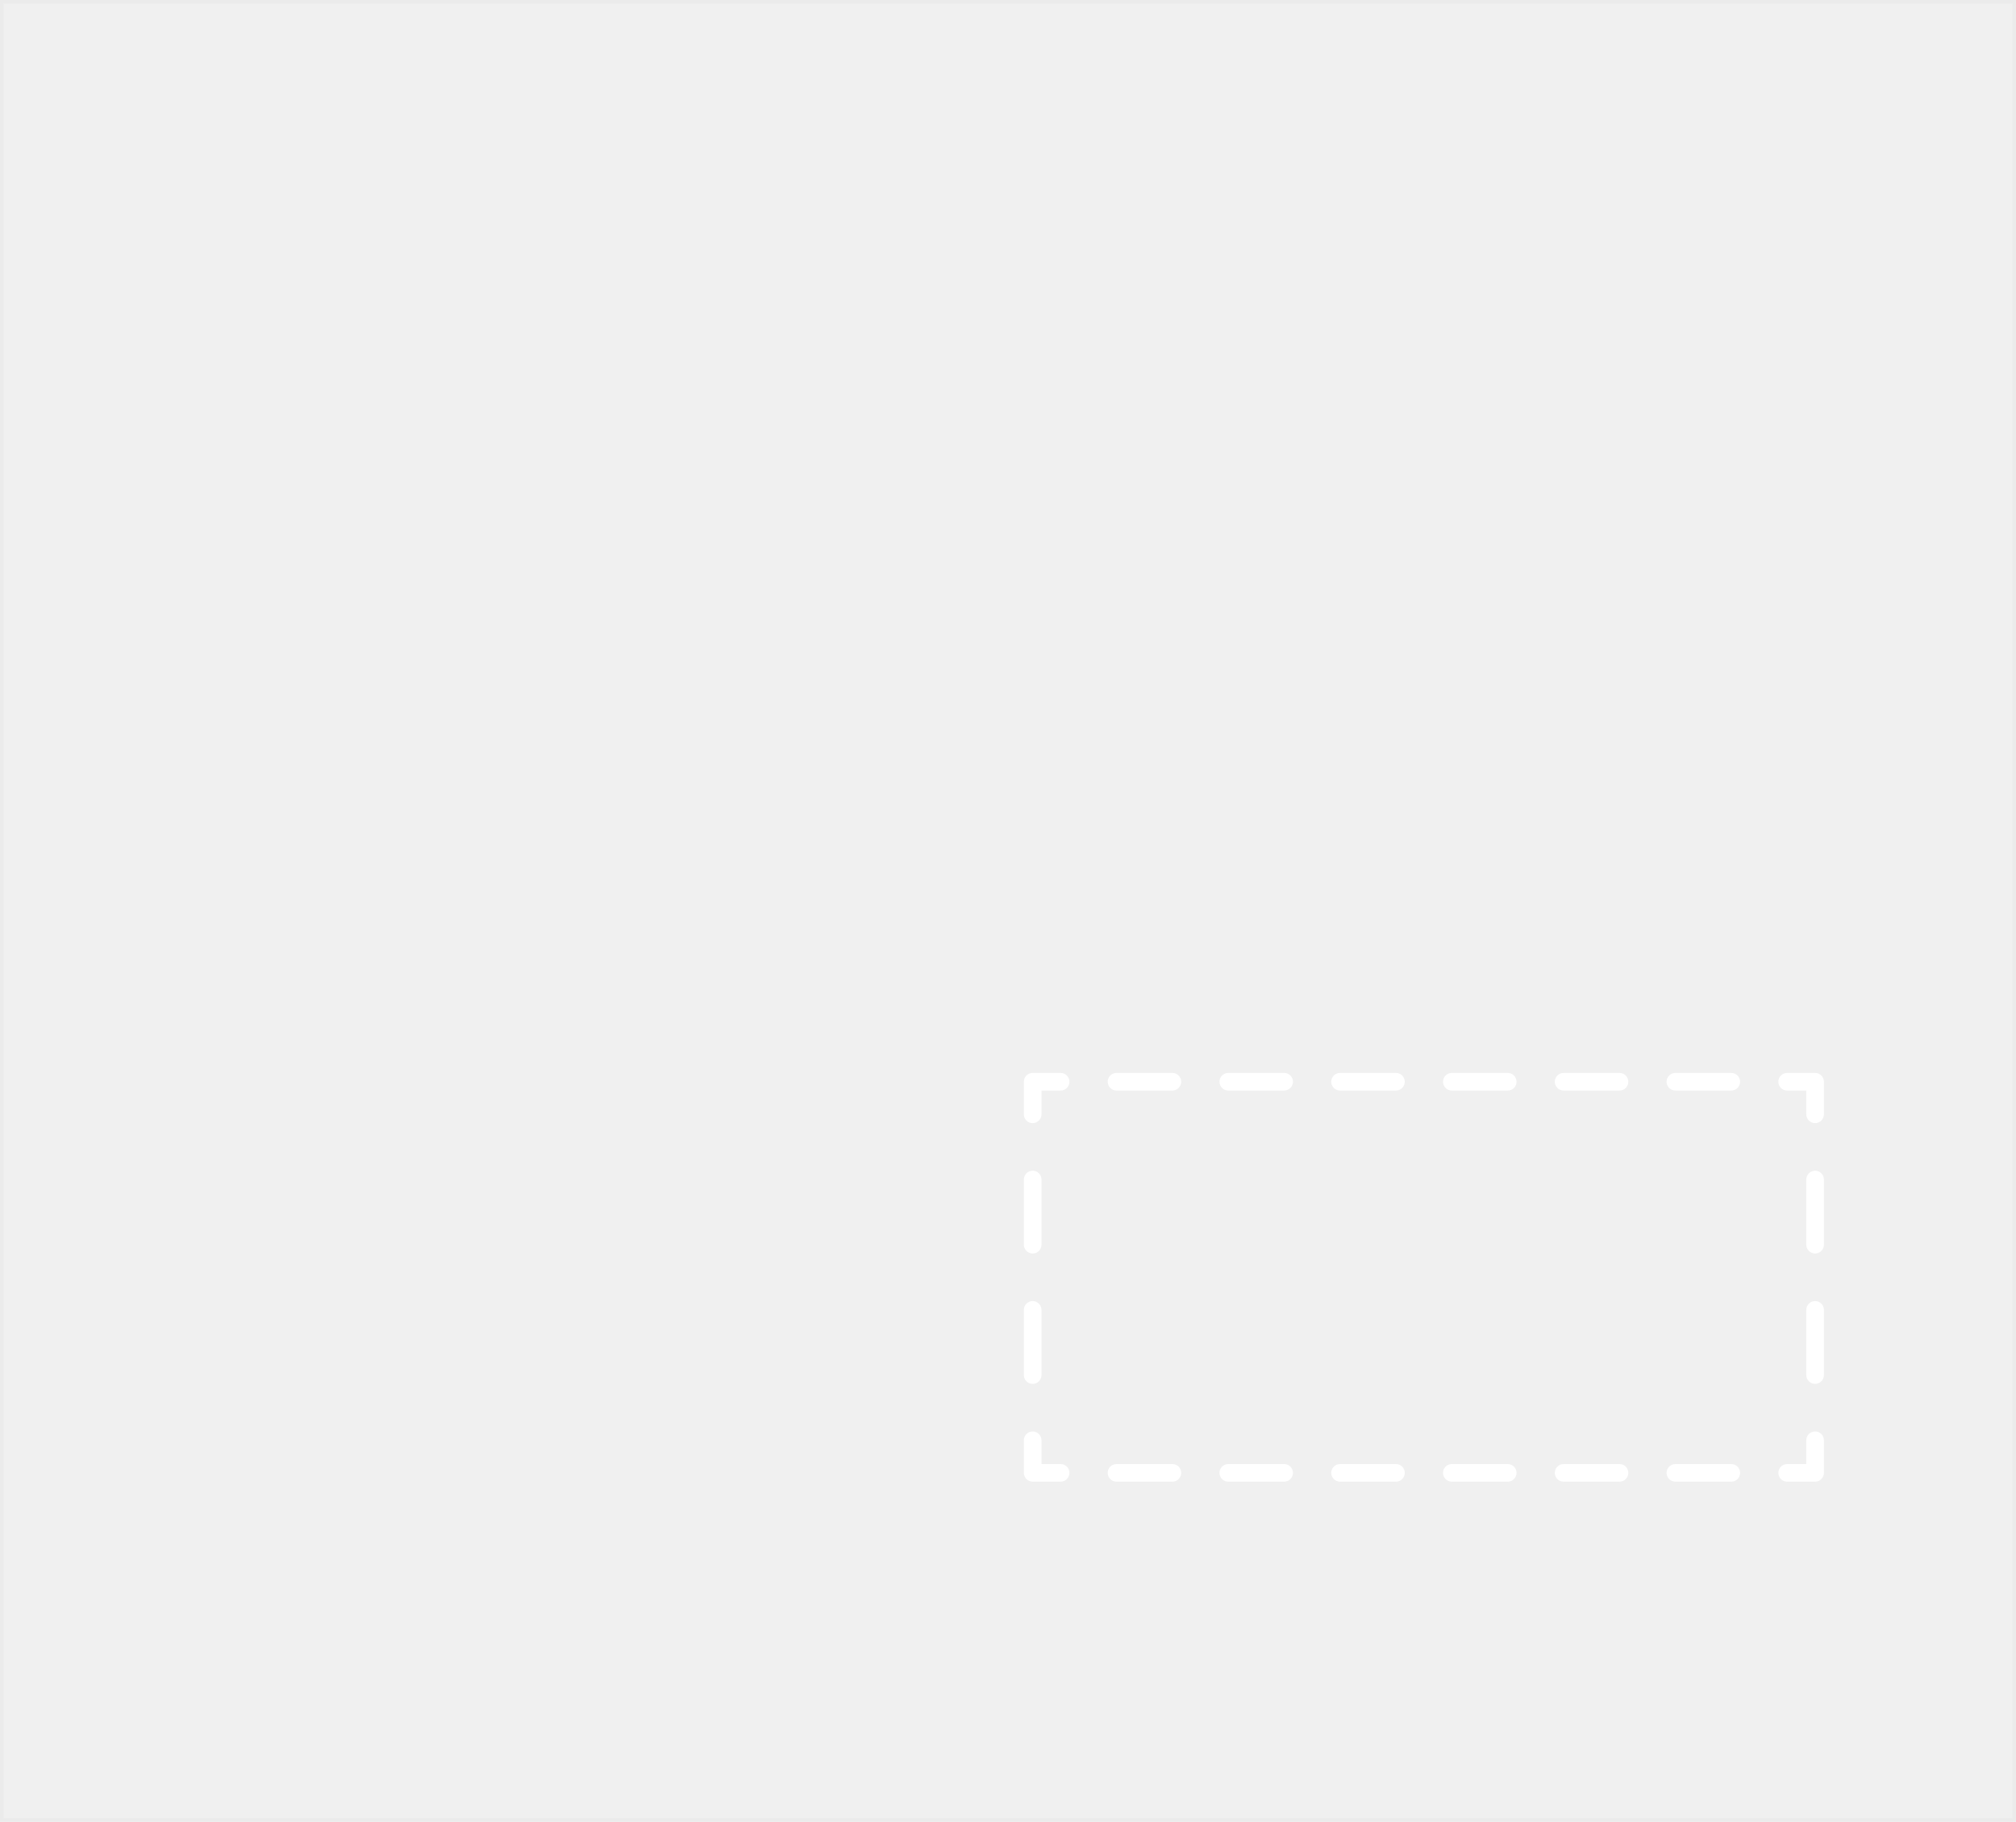
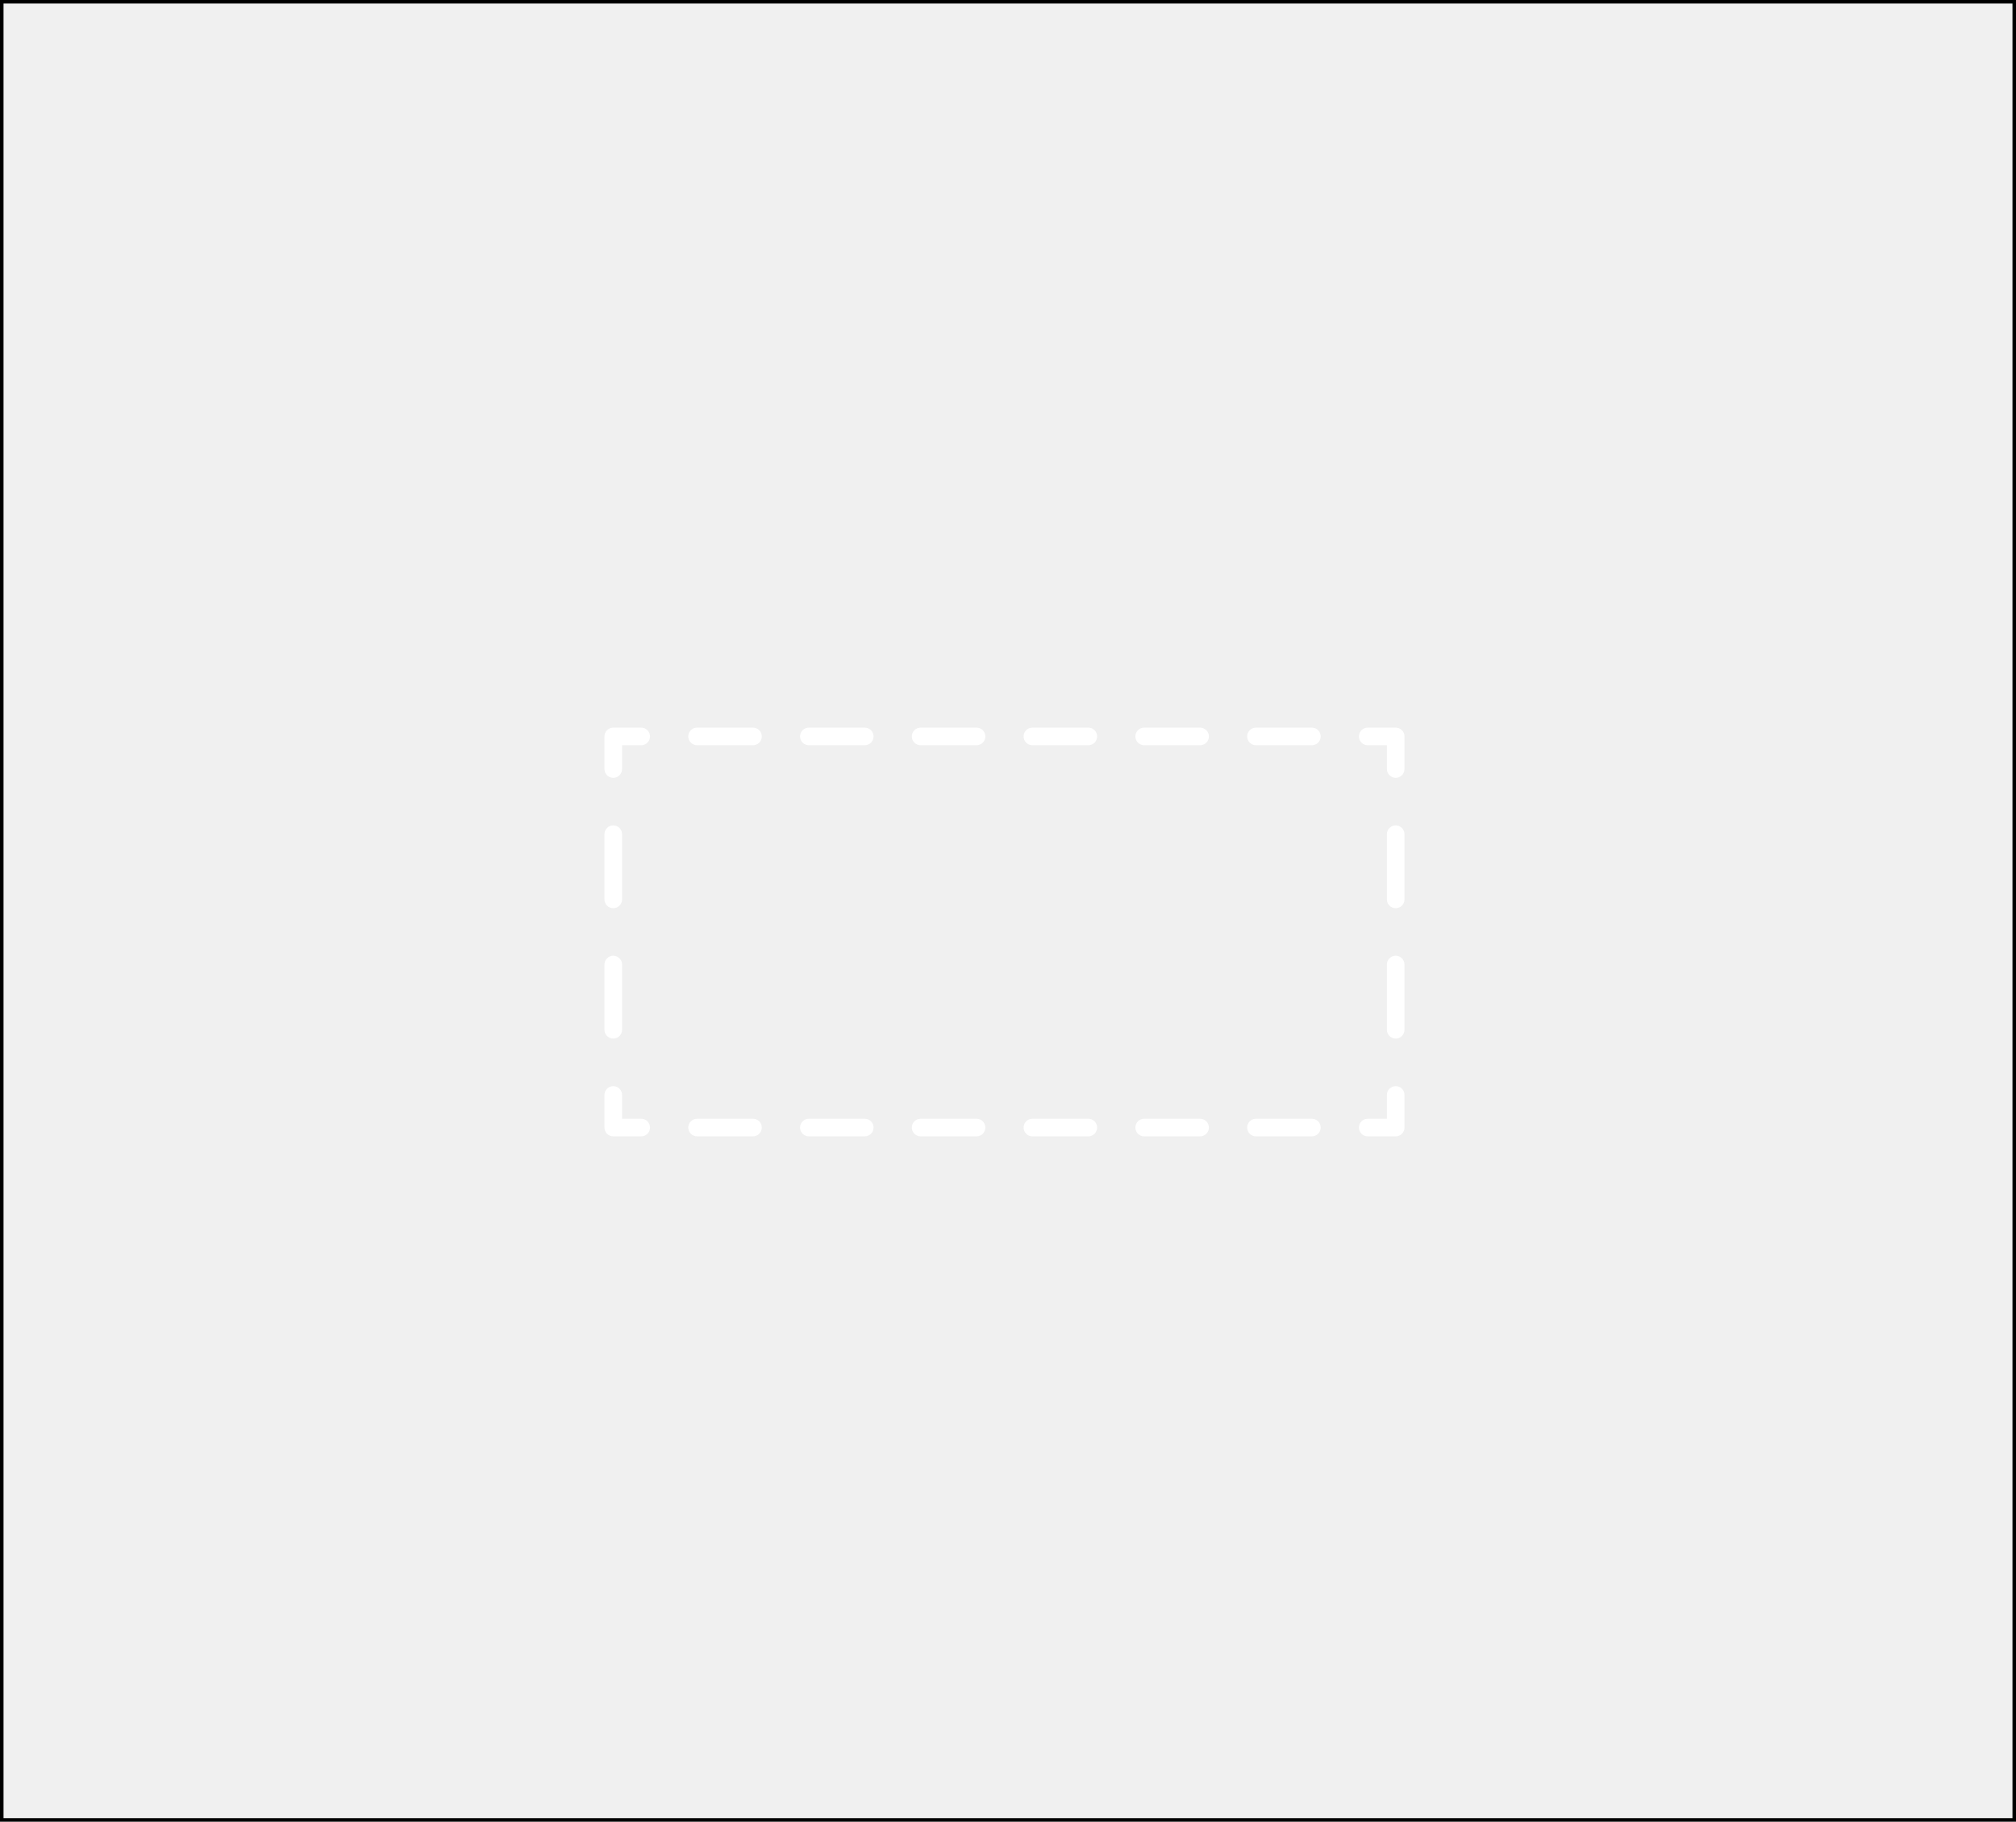
<svg xmlns="http://www.w3.org/2000/svg" width="572" height="517" viewBox="0 0 572 517" fill="none">
-   <path d="M290.5 408.75C290.5 407.369 291.619 406.25 293 406.25C294.381 406.25 295.5 407.369 295.5 408.75V415.5H300.929C302.309 415.5 303.429 416.619 303.429 418C303.429 419.381 302.309 420.5 300.929 420.5H293C291.619 420.5 290.5 419.381 290.5 418V408.75ZM332.643 415.5C334.023 415.5 335.143 416.619 335.143 418C335.143 419.381 334.023 420.5 332.643 420.5H316.786C315.405 420.5 314.286 419.381 314.286 418C314.286 416.619 315.405 415.5 316.786 415.5H332.643ZM364.357 415.5C365.738 415.5 366.857 416.619 366.857 418C366.857 419.381 365.738 420.5 364.357 420.5H348.5C347.119 420.5 346 419.381 346 418C346 416.619 347.119 415.5 348.5 415.5H364.357ZM396.071 415.5C397.452 415.5 398.571 416.619 398.571 418C398.571 419.381 397.452 420.5 396.071 420.5H380.214C378.833 420.5 377.714 419.381 377.714 418C377.714 416.619 378.833 415.5 380.214 415.5H396.071ZM427.786 415.5C429.167 415.5 430.286 416.619 430.286 418C430.286 419.381 429.167 420.5 427.786 420.5H411.929C410.548 420.5 409.429 419.381 409.429 418C409.429 416.619 410.548 415.5 411.929 415.5H427.786ZM459.5 415.5C460.881 415.5 462 416.619 462 418C462 419.381 460.881 420.5 459.5 420.5H443.643C442.262 420.5 441.143 419.381 441.143 418C441.143 416.619 442.262 415.5 443.643 415.5H459.5ZM491.214 415.5C492.595 415.5 493.714 416.619 493.714 418C493.714 419.381 492.595 420.5 491.214 420.5H475.357C473.977 420.5 472.857 419.381 472.857 418C472.857 416.619 473.977 415.5 475.357 415.5H491.214ZM512.5 408.75C512.5 407.369 513.619 406.25 515 406.25C516.381 406.25 517.5 407.369 517.5 408.75V418C517.5 419.381 516.381 420.5 515 420.5H507.071C505.691 420.5 504.571 419.381 504.571 418C504.571 416.619 505.691 415.5 507.071 415.5H512.5V408.75ZM290.5 390.25V371.75C290.5 370.369 291.619 369.25 293 369.25C294.381 369.25 295.5 370.369 295.5 371.75V390.25C295.5 391.631 294.381 392.75 293 392.75C291.619 392.75 290.5 391.631 290.5 390.25ZM512.5 390.25V371.75C512.5 370.369 513.619 369.25 515 369.25C516.381 369.25 517.5 370.369 517.5 371.75V390.25C517.5 391.631 516.381 392.75 515 392.75C513.619 392.75 512.5 391.631 512.5 390.25ZM290.5 353.25V334.75C290.5 333.369 291.619 332.25 293 332.25C294.381 332.25 295.5 333.369 295.5 334.75V353.25C295.5 354.631 294.381 355.75 293 355.75C291.619 355.75 290.5 354.631 290.5 353.25ZM512.5 353.25V334.75C512.5 333.369 513.619 332.25 515 332.25C516.381 332.25 517.5 333.369 517.5 334.75V353.25C517.5 354.631 516.381 355.75 515 355.75C513.619 355.75 512.5 354.631 512.5 353.25ZM290.5 316.25V307C290.5 305.619 291.619 304.5 293 304.5H300.929C302.309 304.5 303.429 305.619 303.429 307C303.429 308.381 302.309 309.5 300.929 309.5H295.5V316.25C295.5 317.631 294.381 318.75 293 318.75C291.619 318.75 290.5 317.631 290.5 316.25ZM512.5 316.25V309.5H507.071C505.691 309.5 504.571 308.381 504.571 307C504.571 305.619 505.691 304.5 507.071 304.5H515C516.381 304.5 517.5 305.619 517.5 307V316.25C517.5 317.631 516.381 318.75 515 318.75C513.619 318.75 512.5 317.631 512.5 316.25ZM332.643 304.5C334.023 304.5 335.143 305.619 335.143 307C335.143 308.381 334.023 309.5 332.643 309.5H316.786C315.405 309.5 314.286 308.381 314.286 307C314.286 305.619 315.405 304.5 316.786 304.5H332.643ZM364.357 304.5C365.738 304.5 366.857 305.619 366.857 307C366.857 308.381 365.738 309.5 364.357 309.5H348.5C347.119 309.5 346 308.381 346 307C346 305.619 347.119 304.5 348.5 304.5H364.357ZM396.071 304.5C397.452 304.5 398.571 305.619 398.571 307C398.571 308.381 397.452 309.5 396.071 309.5H380.214C378.833 309.5 377.714 308.381 377.714 307C377.714 305.619 378.833 304.5 380.214 304.5H396.071ZM427.786 304.5C429.167 304.5 430.286 305.619 430.286 307C430.286 308.381 429.167 309.5 427.786 309.5H411.929C410.548 309.5 409.429 308.381 409.429 307C409.429 305.619 410.548 304.5 411.929 304.5H427.786ZM459.5 304.5C460.881 304.5 462 305.619 462 307C462 308.381 460.881 309.5 459.5 309.5H443.643C442.262 309.5 441.143 308.381 441.143 307C441.143 305.619 442.262 304.5 443.643 304.5H459.5ZM491.214 304.5C492.595 304.5 493.714 305.619 493.714 307C493.714 308.381 492.595 309.5 491.214 309.5H475.357C473.977 309.5 472.857 308.381 472.857 307C472.857 305.619 473.977 304.5 475.357 304.5H491.214Z" fill="white" />
-   <path d="M572 0V517H0V0H572ZM1 516H571V1H1V516Z" fill="black" fill-opacity="0.02" />
+   <path d="M171.5 310.75C171.5 309.369 172.619 308.25 174 308.25C175.381 308.25 176.5 309.369 176.5 310.75V317.5H181.929C183.309 317.5 184.429 318.619 184.429 320C184.429 321.381 183.309 322.5 181.929 322.5H174C172.619 322.5 171.5 321.381 171.5 320V310.75ZM213.643 317.5C215.023 317.5 216.143 318.619 216.143 320C216.143 321.381 215.023 322.5 213.643 322.5H197.786C196.405 322.5 195.286 321.381 195.286 320C195.286 318.619 196.405 317.5 197.786 317.5H213.643ZM245.357 317.5C246.738 317.5 247.857 318.619 247.857 320C247.857 321.381 246.738 322.5 245.357 322.5H229.5C228.119 322.5 227 321.381 227 320C227 318.619 228.119 317.5 229.5 317.5H245.357ZM277.071 317.5C278.452 317.5 279.571 318.619 279.571 320C279.571 321.381 278.452 322.5 277.071 322.5H261.214C259.833 322.5 258.714 321.381 258.714 320C258.714 318.619 259.833 317.5 261.214 317.5H277.071ZM308.786 317.5C310.167 317.5 311.286 318.619 311.286 320C311.286 321.381 310.167 322.5 308.786 322.5H292.929C291.548 322.5 290.429 321.381 290.429 320C290.429 318.619 291.548 317.5 292.929 317.5H308.786ZM340.5 317.5C341.881 317.5 343 318.619 343 320C343 321.381 341.881 322.5 340.5 322.5H324.643C323.262 322.5 322.143 321.381 322.143 320C322.143 318.619 323.262 317.5 324.643 317.5H340.5ZM372.214 317.5C373.595 317.5 374.714 318.619 374.714 320C374.714 321.381 373.595 322.5 372.214 322.5H356.357C354.977 322.5 353.857 321.381 353.857 320C353.857 318.619 354.977 317.5 356.357 317.5H372.214ZM393.5 310.75C393.5 309.369 394.619 308.25 396 308.25C397.381 308.25 398.5 309.369 398.5 310.75V320C398.5 321.381 397.381 322.5 396 322.5H388.071C386.691 322.5 385.571 321.381 385.571 320C385.571 318.619 386.691 317.5 388.071 317.5H393.5V310.75ZM171.5 292.25V273.75C171.5 272.369 172.619 271.25 174 271.25C175.381 271.25 176.5 272.369 176.5 273.75V292.25C176.5 293.631 175.381 294.75 174 294.75C172.619 294.75 171.5 293.631 171.5 292.25ZM393.5 292.25V273.75C393.5 272.369 394.619 271.25 396 271.25C397.381 271.25 398.5 272.369 398.5 273.75V292.25C398.5 293.631 397.381 294.75 396 294.75C394.619 294.75 393.5 293.631 393.5 292.25ZM171.5 255.25V236.75C171.5 235.369 172.619 234.25 174 234.25C175.381 234.25 176.5 235.369 176.5 236.75V255.25C176.5 256.631 175.381 257.75 174 257.75C172.619 257.75 171.5 256.631 171.5 255.25ZM393.5 255.25V236.75C393.5 235.369 394.619 234.25 396 234.25C397.381 234.25 398.5 235.369 398.5 236.75V255.25C398.5 256.631 397.381 257.75 396 257.75C394.619 257.75 393.5 256.631 393.5 255.25ZM171.5 218.25V209C171.5 207.619 172.619 206.5 174 206.5H181.929C183.309 206.5 184.429 207.619 184.429 209C184.429 210.381 183.309 211.5 181.929 211.5H176.5V218.25C176.5 219.631 175.381 220.75 174 220.75C172.619 220.75 171.5 219.631 171.5 218.25ZM393.5 218.25V211.5H388.071C386.691 211.5 385.571 210.381 385.571 209C385.571 207.619 386.691 206.5 388.071 206.5H396C397.381 206.5 398.5 207.619 398.5 209V218.25C398.5 219.631 397.381 220.75 396 220.75C394.619 220.75 393.5 219.631 393.5 218.25ZM213.643 206.5C215.023 206.5 216.143 207.619 216.143 209C216.143 210.381 215.023 211.5 213.643 211.5H197.786C196.405 211.5 195.286 210.381 195.286 209C195.286 207.619 196.405 206.5 197.786 206.5H213.643ZM245.357 206.5C246.738 206.5 247.857 207.619 247.857 209C247.857 210.381 246.738 211.5 245.357 211.5H229.5C228.119 211.5 227 210.381 227 209C227 207.619 228.119 206.5 229.5 206.5H245.357ZM277.071 206.5C278.452 206.5 279.571 207.619 279.571 209C279.571 210.381 278.452 211.5 277.071 211.5H261.214C259.833 211.5 258.714 210.381 258.714 209C258.714 207.619 259.833 206.5 261.214 206.5H277.071ZM308.786 206.5C310.167 206.5 311.286 207.619 311.286 209C311.286 210.381 310.167 211.5 308.786 211.5H292.929C291.548 211.5 290.429 210.381 290.429 209C290.429 207.619 291.548 206.5 292.929 206.5H308.786ZM340.5 206.5C341.881 206.5 343 207.619 343 209C343 210.381 341.881 211.5 340.5 211.5H324.643C323.262 211.5 322.143 210.381 322.143 209C322.143 207.619 323.262 206.5 324.643 206.5H340.5ZM372.214 206.5C373.595 206.5 374.714 207.619 374.714 209C374.714 210.381 373.595 211.5 372.214 211.5H356.357C354.977 211.5 353.857 210.381 353.857 209C353.857 207.619 354.977 206.5 356.357 206.5H372.214Z" fill="white" />
+   <path d="M572 0V517H0V0H572ZM1 516H571V1H1V516Z" fill="black" stroke-opacity="0" />
</svg>
